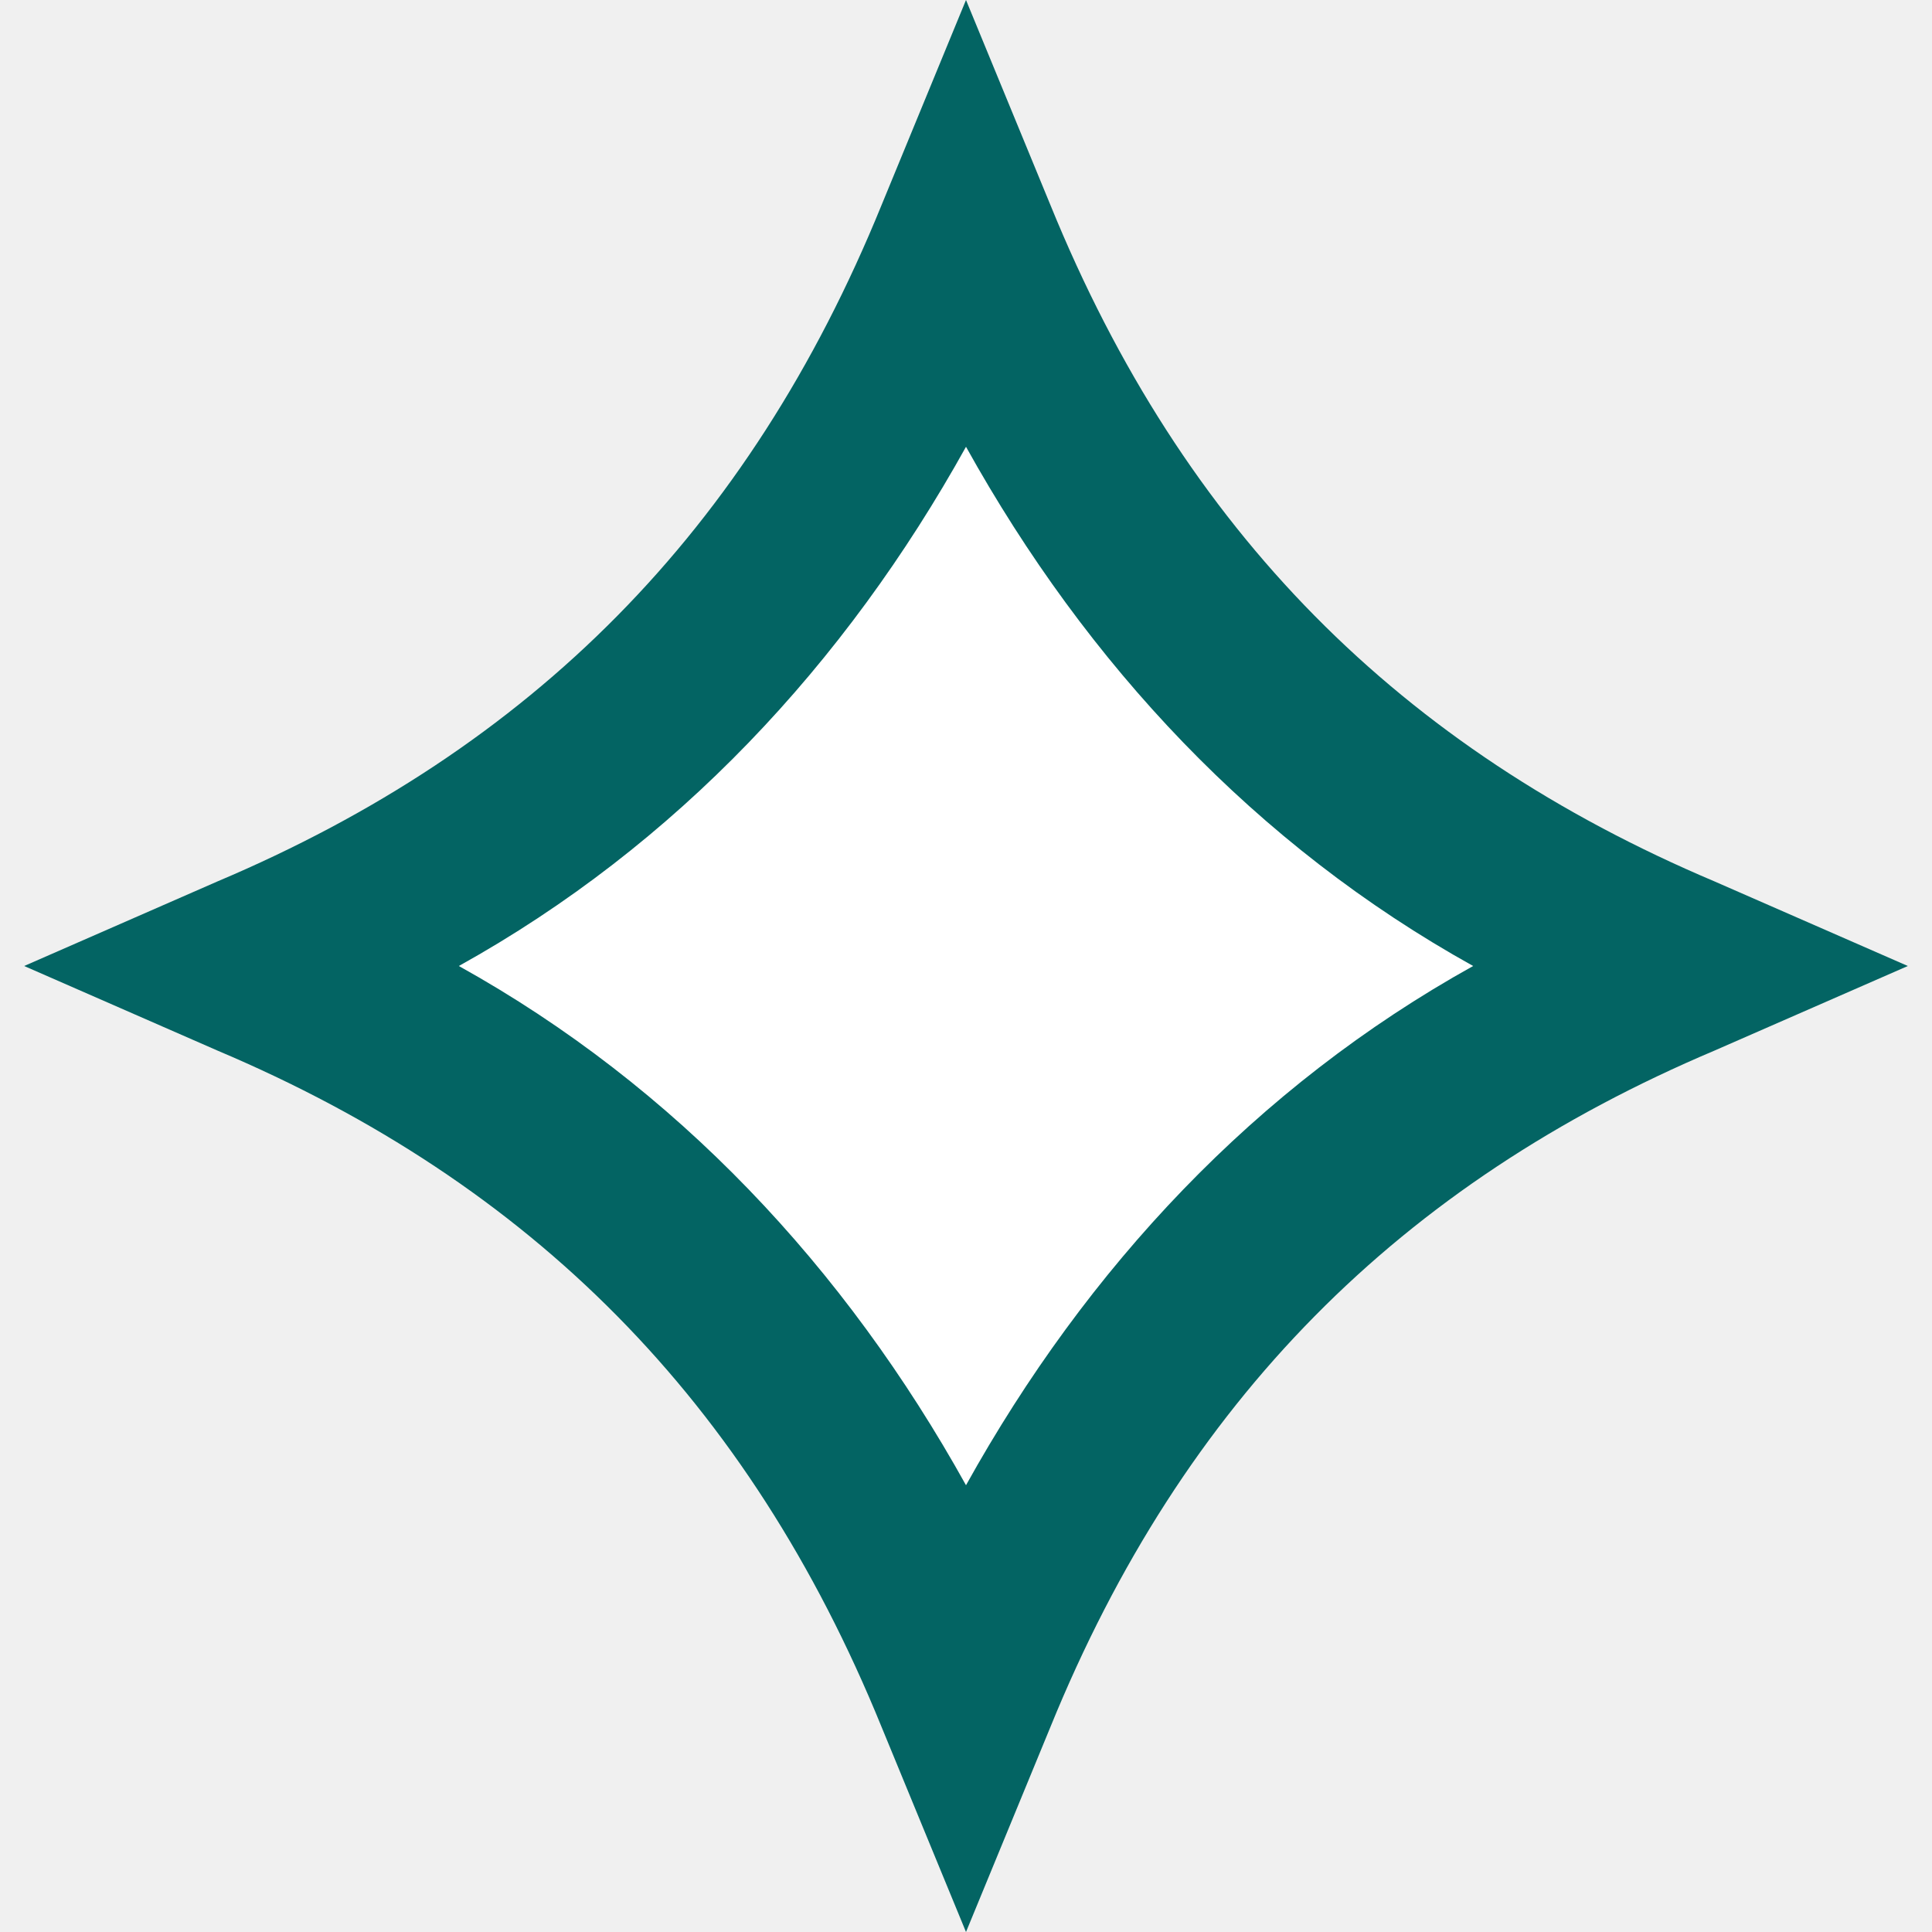
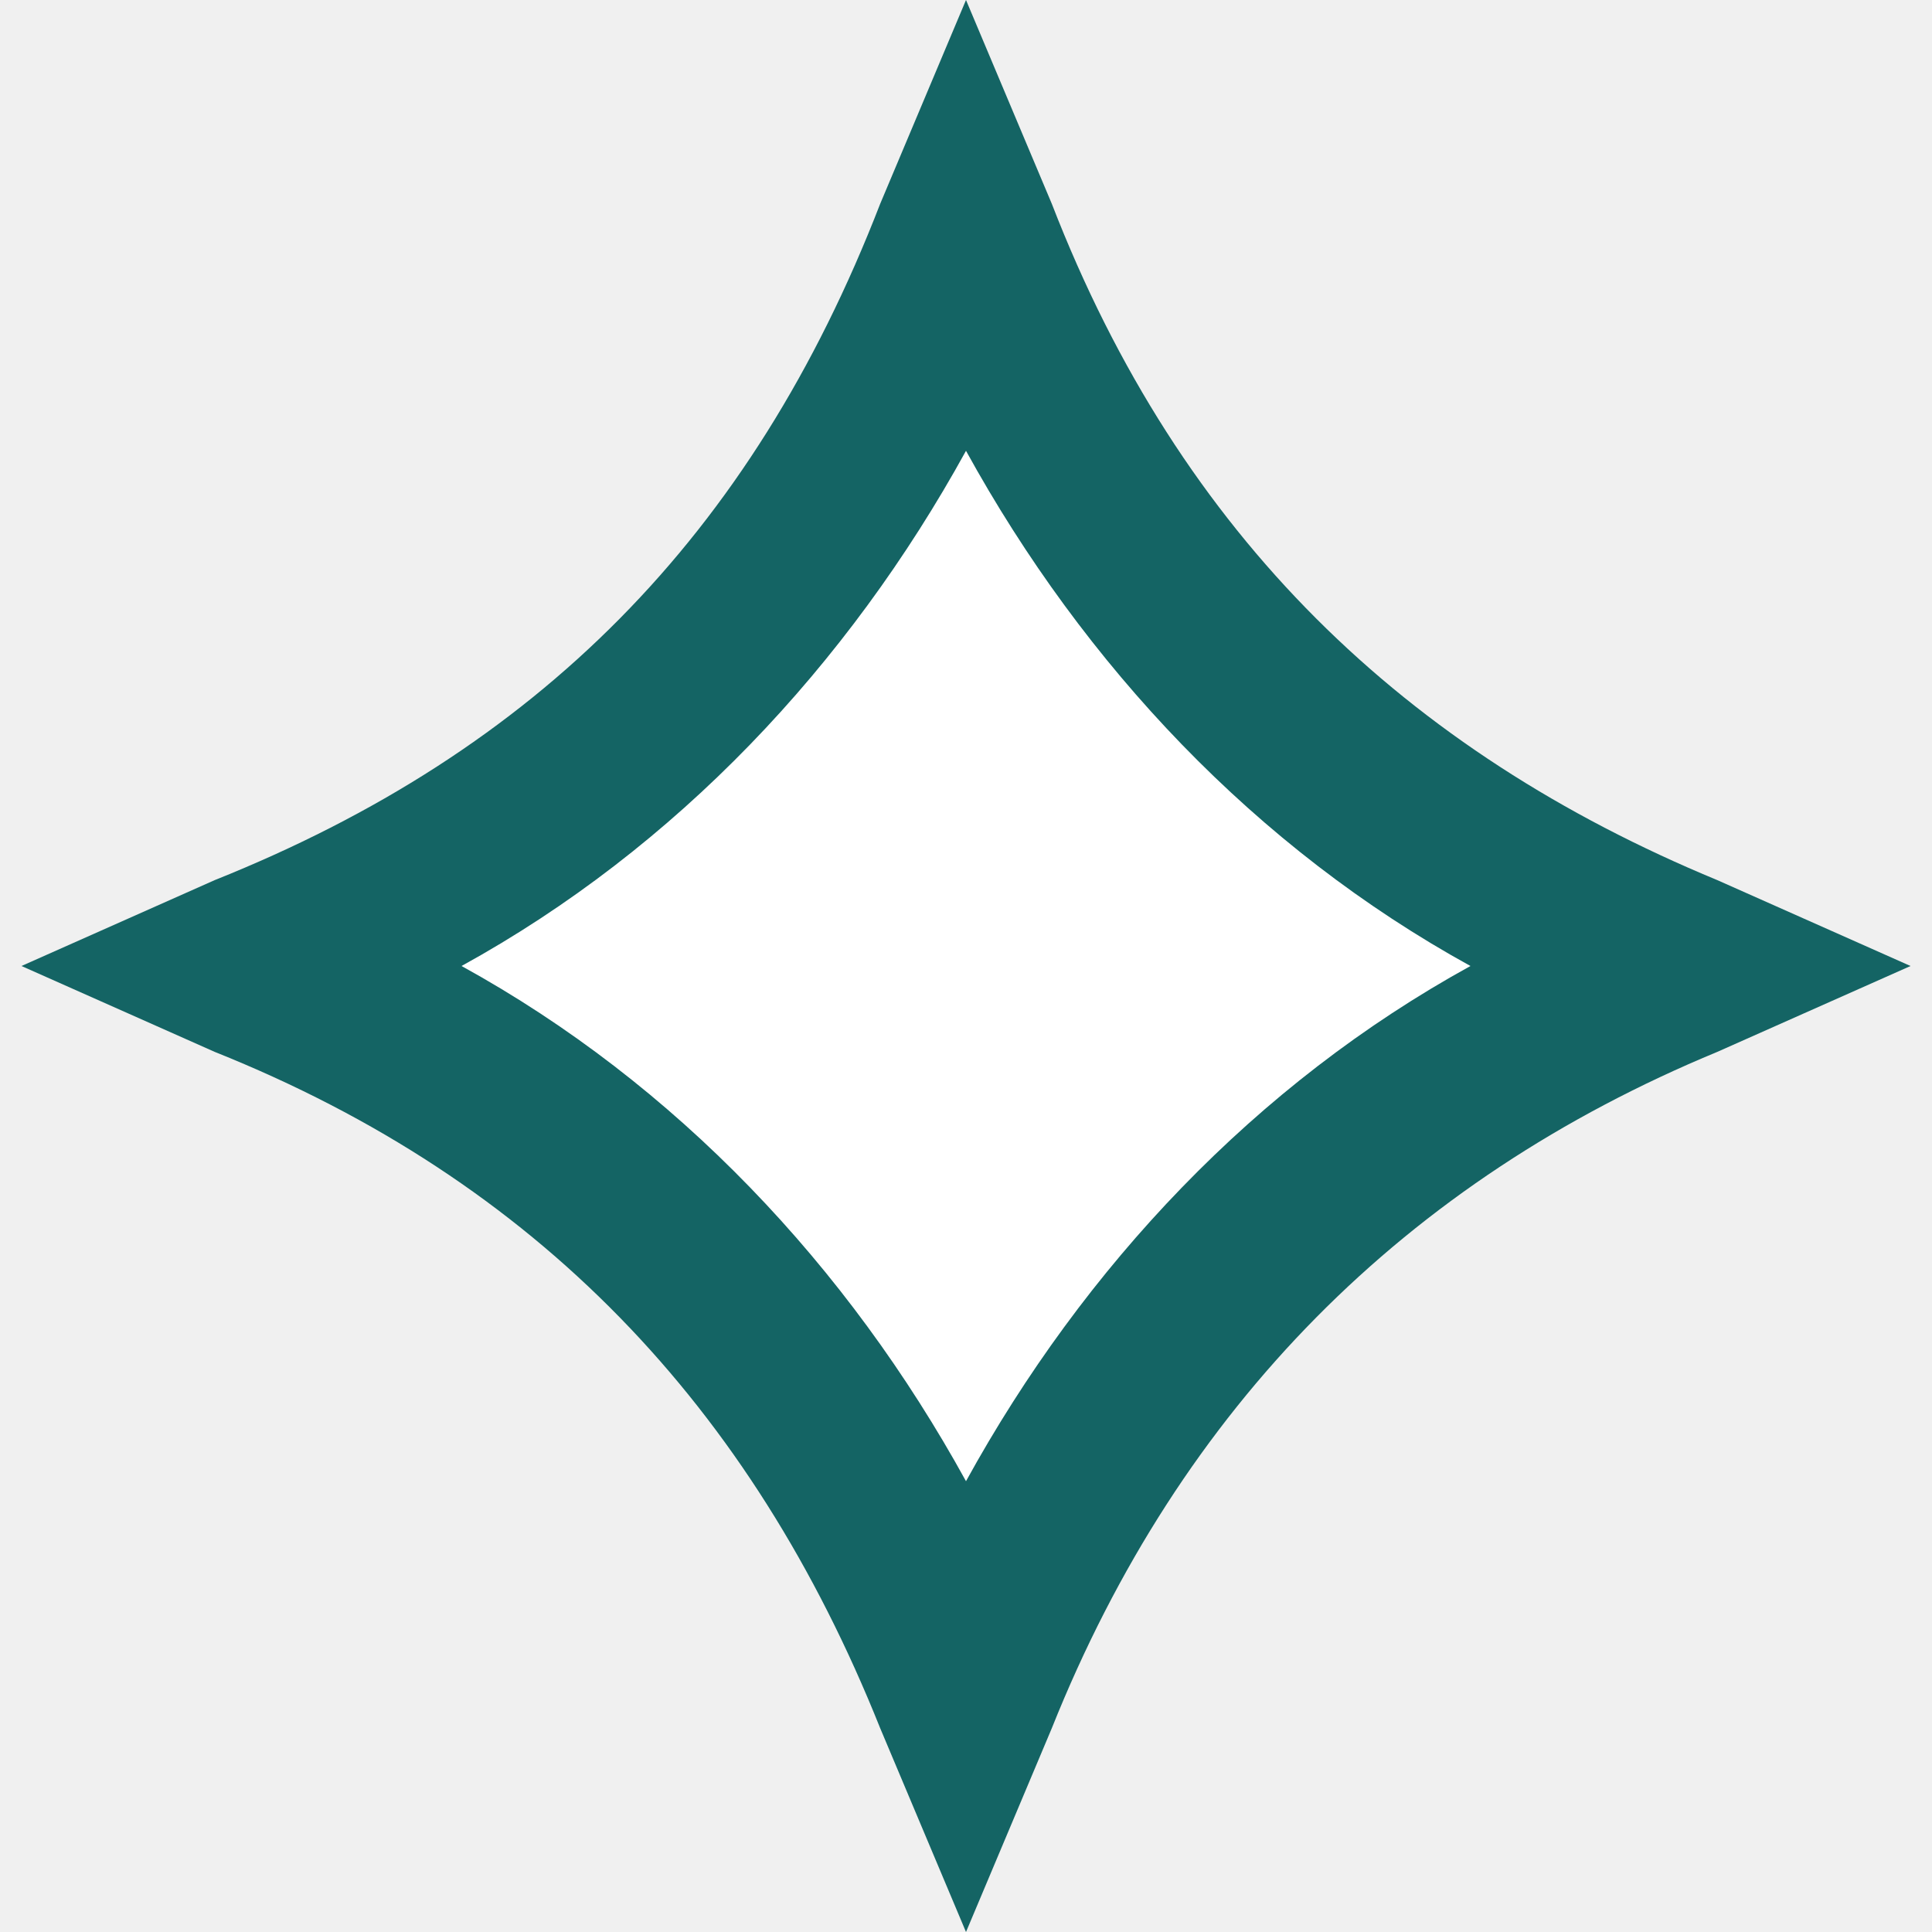
- <svg xmlns="http://www.w3.org/2000/svg" version="1.1" id="Layer_1" x="0px" y="0px" width="16px" height="16px" viewBox="0 0 16 16" style="enable-background:new 0 0 16 16;" xml:space="preserve">
+ <svg xmlns="http://www.w3.org/2000/svg" version="1.1" id="Layer_1" x="0px" y="0px" width="18px" height="18px" viewBox="0 0 18 18" style="enable-background:new 0 0 18 18;" xml:space="preserve">
  <style type="text/css">
	.st0{fill:#FFFFFF;}
- 	.st1{fill:#036463;}
+ 	.st1{fill:#146464;}
</style>
  <g>
-     <path class="st0" d="M2.1,8c2.8,1.2,4.8,3.2,5.9,6c1.1-2.8,3.1-4.9,5.9-6C11.1,6.8,9.1,4.8,8,2C6.9,4.8,4.9,6.8,2.1,8" />
+     <path class="st0" d="M2.4,9c3.1,1.3,5.4,3.6,6.6,6.8c1.2-3.2,3.5-5.5,6.6-6.8C12.5,7.7,10.2,5.4,9,2.2C7.8,5.4,5.5,7.7,2.4,9" />
  </g>
-   <g>
-     <path class="st1" d="M8,16l-0.7-1.7c-1.1-2.7-2.9-4.5-5.5-5.6L0.2,8l1.6-0.7c2.6-1.1,4.4-2.9,5.5-5.6L8,0l0.7,1.7   c1.1,2.7,2.9,4.5,5.5,5.6L15.8,8l-1.6,0.7c-2.6,1.1-4.4,2.9-5.5,5.6L8,16z M3.8,8C5.6,9,7,10.5,8,12.3C9,10.5,10.4,9,12.2,8   C10.4,7,9,5.5,8,3.7C7,5.5,5.6,7,3.8,8z" />
-   </g>
+   <path class="st1" d="M9,18l-0.8-1.9C7,13.1,5,11,2,9.8L0.2,9L2,8.2C5,7,7,5,8.2,1.9L9,0l0.8,1.9C11,5,13.1,7,16,8.2L17.8,9L16,9.8  c-2.9,1.2-5,3.3-6.2,6.3L9,18z M4.3,9c2,1.1,3.6,2.8,4.7,4.8c1.1-2,2.7-3.7,4.7-4.8c-2-1.1-3.6-2.8-4.7-4.8C7.9,6.2,6.3,7.9,4.3,9z" />
</svg>
